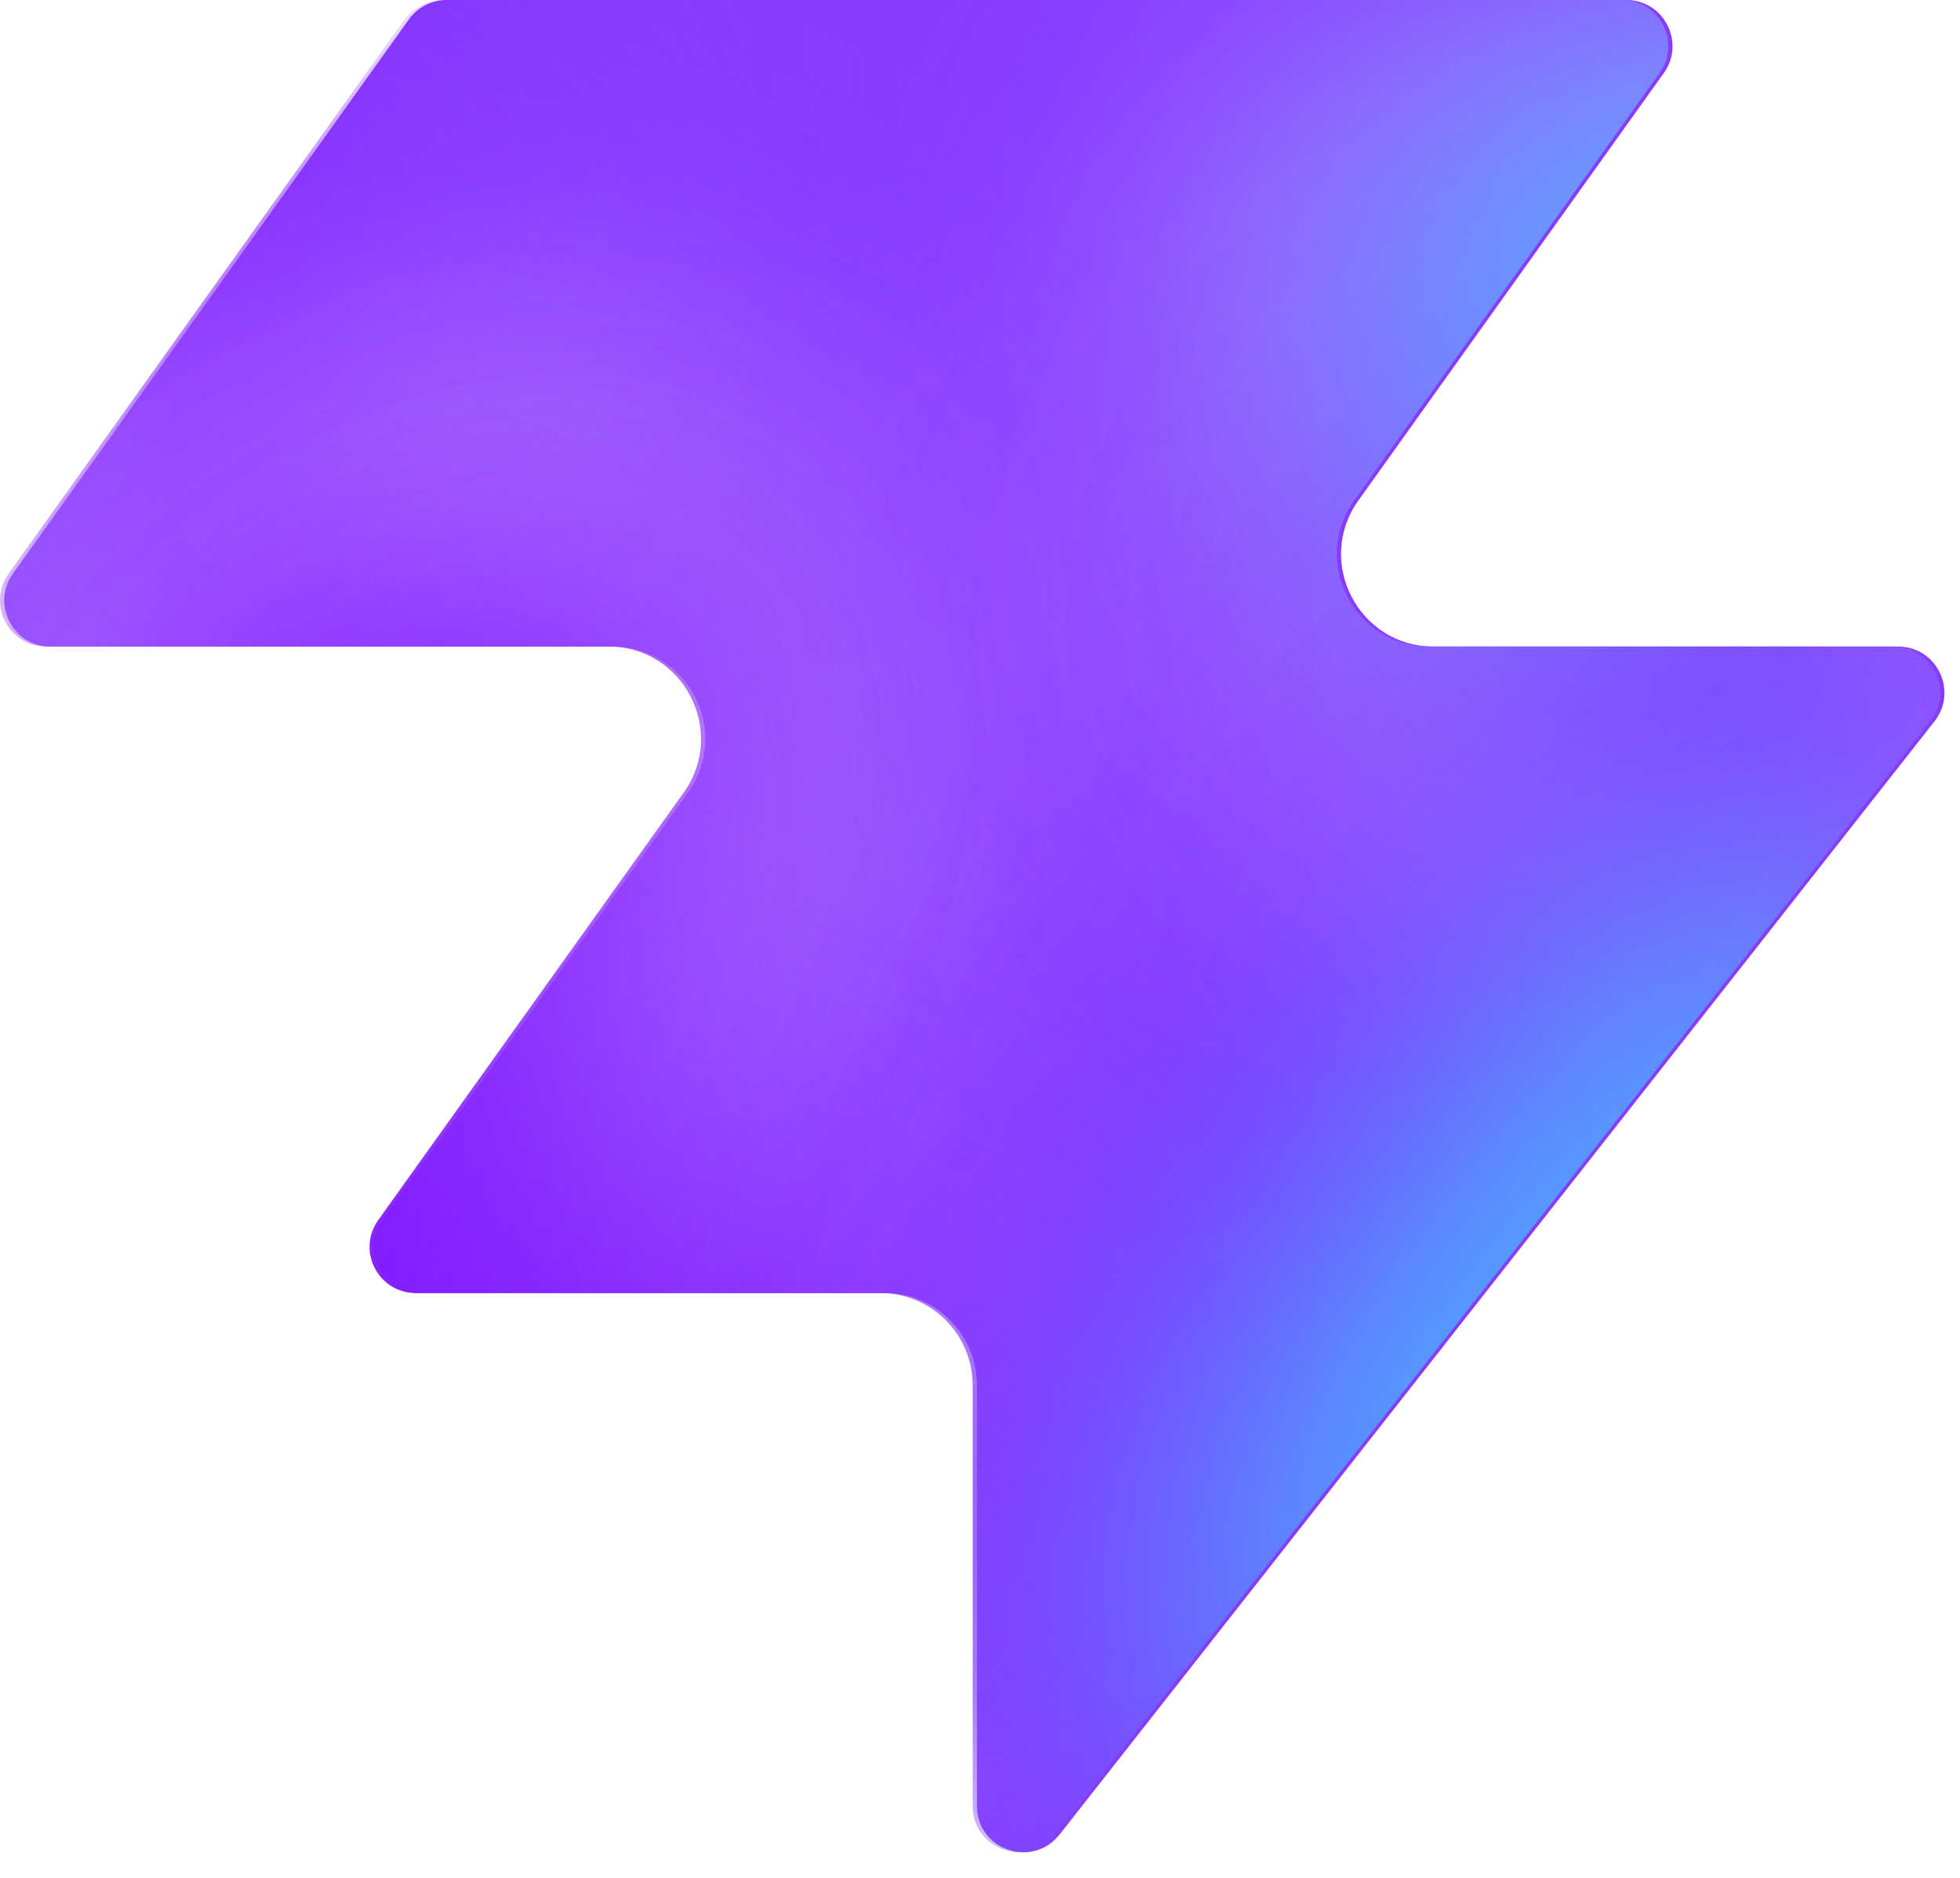
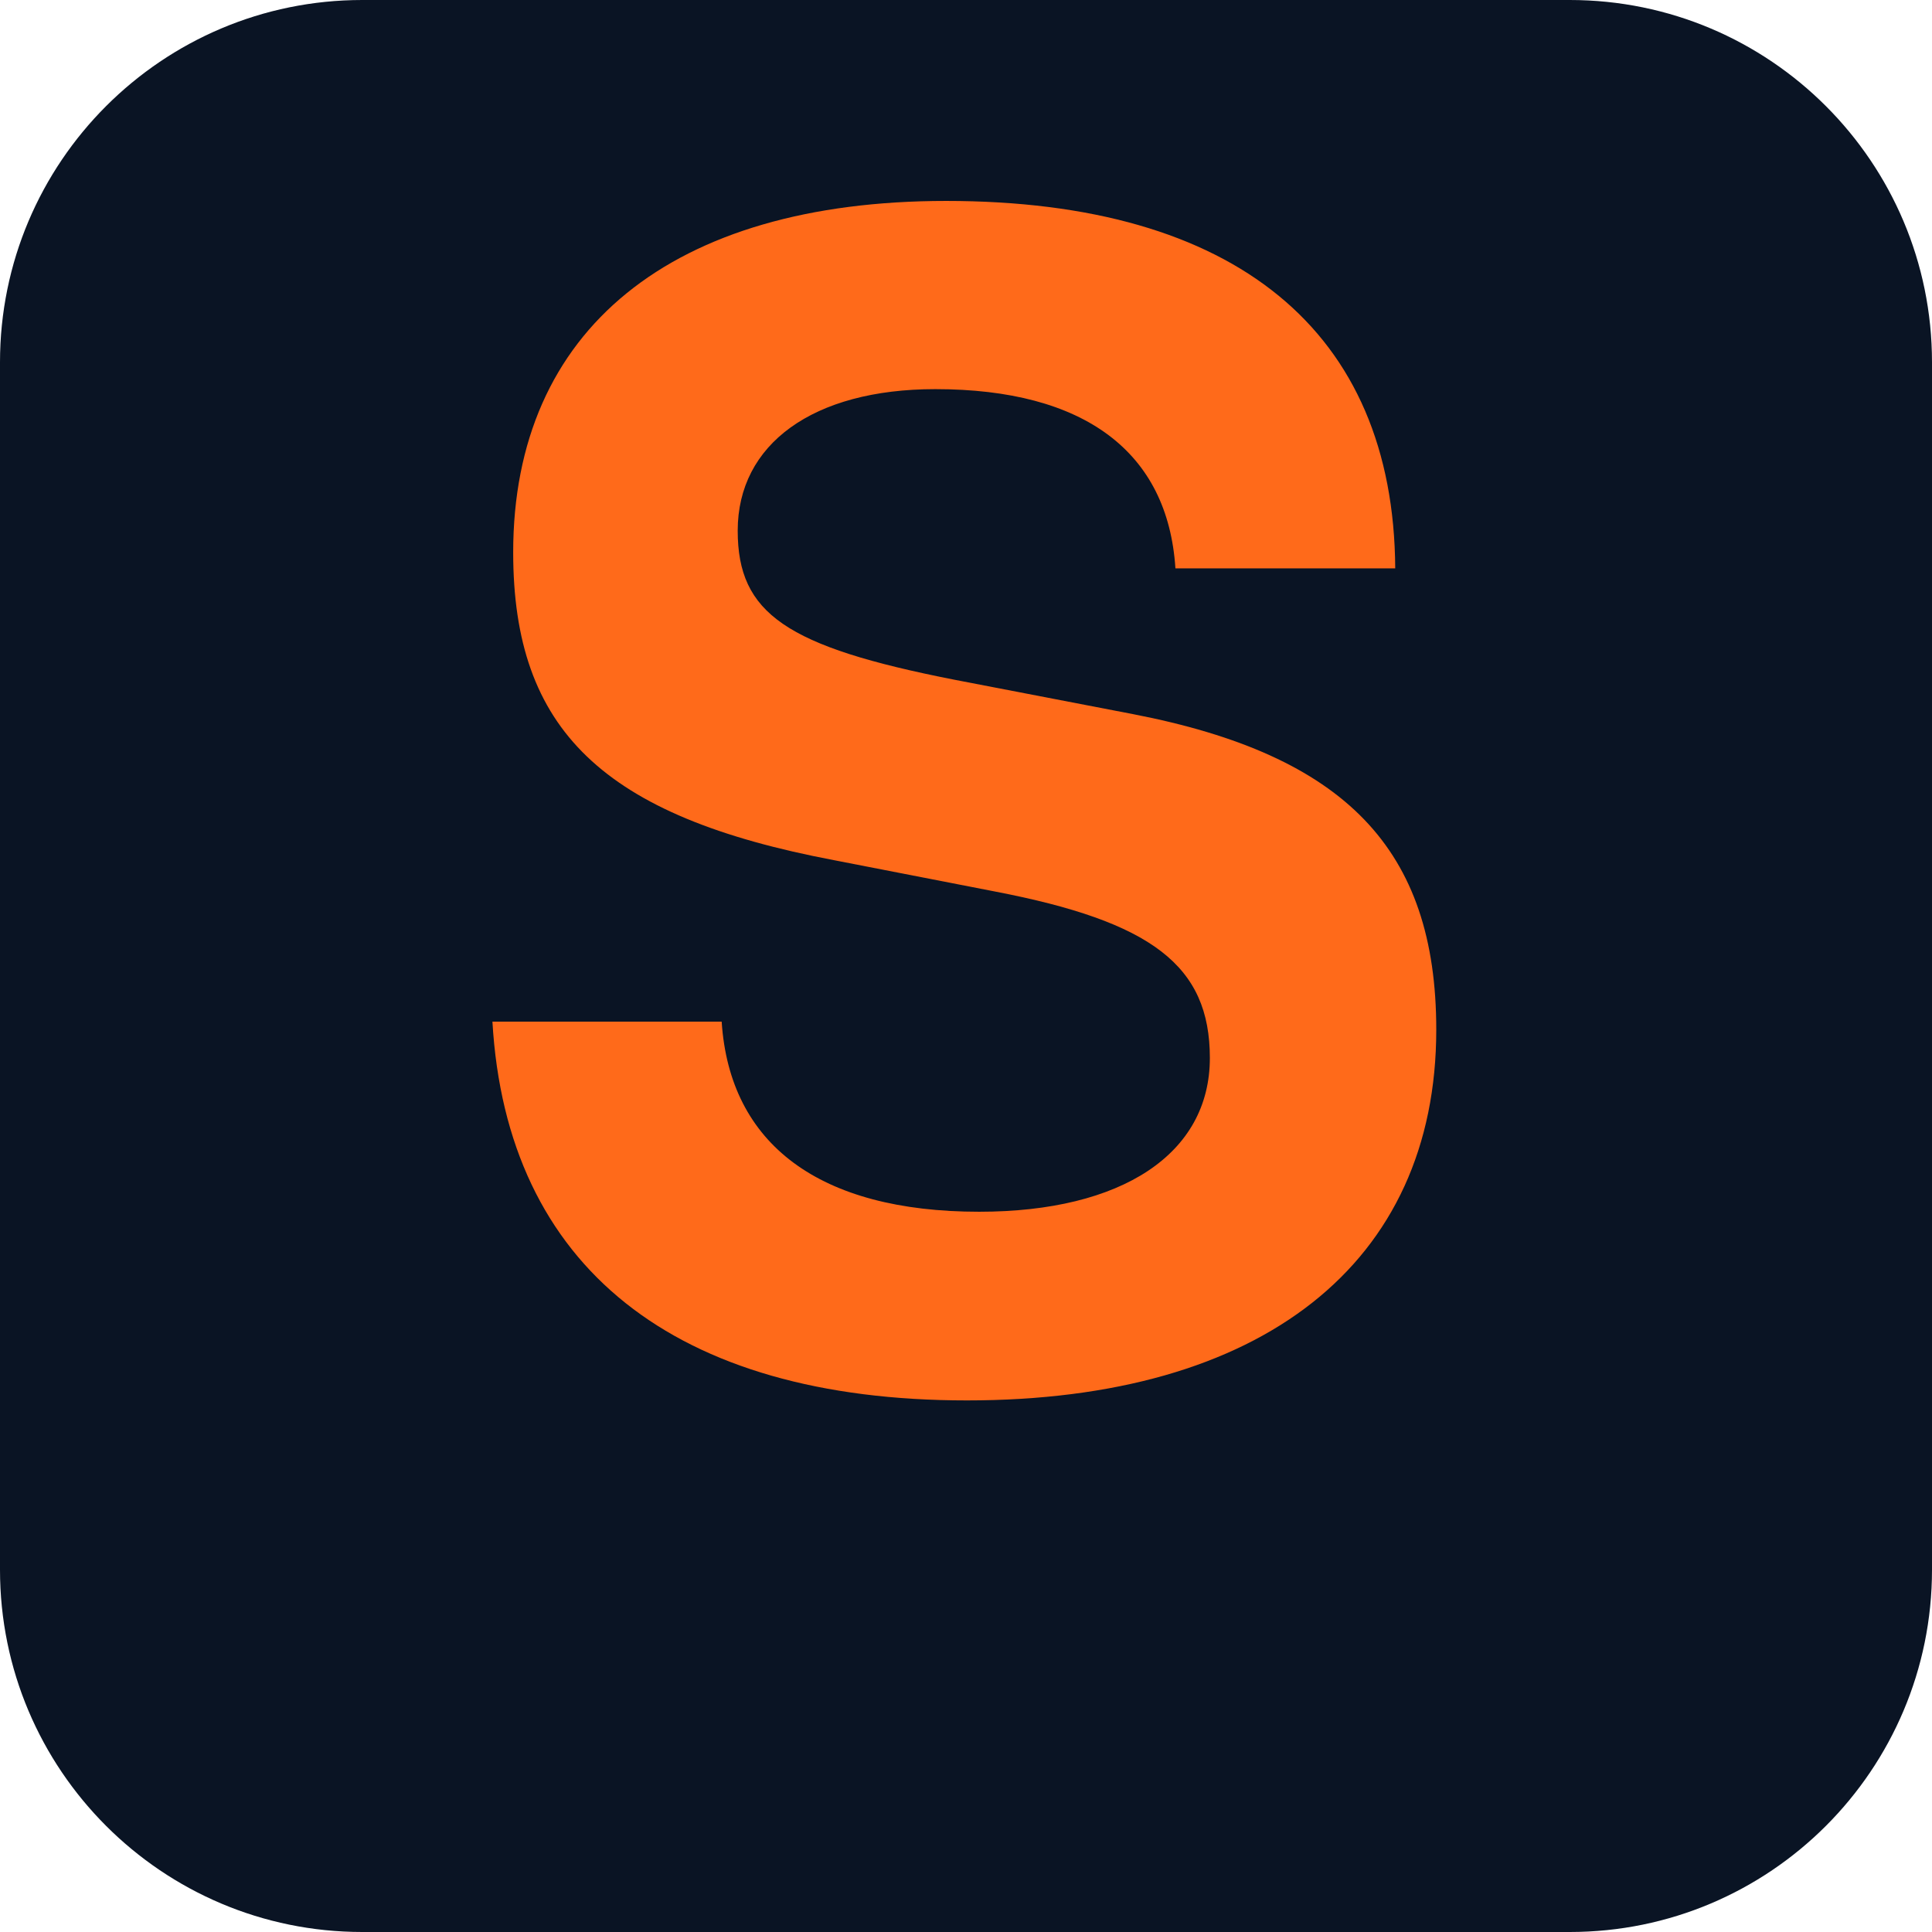
- <svg xmlns="http://www.w3.org/2000/svg" width="48" height="46" fill="none" viewBox="0 0 48 46">
-   <path fill="#863bff" d="M25.946 44.938c-.664.845-2.021.375-2.021-.698V33.937a2.26 2.26 0 0 0-2.262-2.262H10.287c-.92 0-1.456-1.04-.92-1.788l7.48-10.471c1.07-1.497 0-3.578-1.842-3.578H1.237c-.92 0-1.456-1.04-.92-1.788L10.013.474c.214-.297.556-.474.92-.474h28.894c.92 0 1.456 1.04.92 1.788l-7.48 10.471c-1.07 1.498 0 3.579 1.842 3.579h11.377c.943 0 1.473 1.088.89 1.83L25.947 44.94z" style="fill:#863bff;fill:color(display-p3 .525 .23 1);fill-opacity:1" />
-   <mask id="a" width="48" height="46" x="0" y="0" maskUnits="userSpaceOnUse" style="mask-type:alpha">
-     <path fill="#000" d="M25.842 44.938c-.664.844-2.021.375-2.021-.698V33.937a2.26 2.26 0 0 0-2.262-2.262H10.183c-.92 0-1.456-1.04-.92-1.788l7.48-10.471c1.07-1.498 0-3.579-1.842-3.579H1.133c-.92 0-1.456-1.04-.92-1.787L9.91.473c.214-.297.556-.474.92-.474h28.894c.92 0 1.456 1.04.92 1.788l-7.48 10.471c-1.07 1.498 0 3.578 1.842 3.578h11.377c.943 0 1.473 1.088.89 1.832L25.843 44.94z" style="fill:#000;fill-opacity:1" />
-   </mask>
-   <g mask="url(#a)">
-     <g filter="url(#b)">
-       <ellipse cx="5.508" cy="14.704" fill="#ede6ff" rx="5.508" ry="14.704" style="fill:#ede6ff;fill:color(display-p3 .927 .903 1);fill-opacity:1" transform="matrix(.00324 1 1 -.00324 -4.47 31.516)" />
-     </g>
-     <g filter="url(#c)">
-       <ellipse cx="10.399" cy="29.851" fill="#ede6ff" rx="10.399" ry="29.851" style="fill:#ede6ff;fill:color(display-p3 .927 .903 1);fill-opacity:1" transform="matrix(.00324 1 1 -.00324 -39.328 7.883)" />
-     </g>
-     <g filter="url(#d)">
-       <ellipse cx="5.508" cy="30.487" fill="#7e14ff" rx="5.508" ry="30.487" style="fill:#7e14ff;fill:color(display-p3 .492 .077 1);fill-opacity:1" transform="rotate(89.814 -25.913 -14.639)scale(1 -1)" />
-     </g>
-     <g filter="url(#e)">
-       <ellipse cx="5.508" cy="30.599" fill="#7e14ff" rx="5.508" ry="30.599" style="fill:#7e14ff;fill:color(display-p3 .492 .077 1);fill-opacity:1" transform="rotate(89.814 -32.644 -3.334)scale(1 -1)" />
-     </g>
-     <g filter="url(#f)">
-       <ellipse cx="5.508" cy="30.599" fill="#7e14ff" rx="5.508" ry="30.599" style="fill:#7e14ff;fill:color(display-p3 .492 .077 1);fill-opacity:1" transform="matrix(.00324 1 1 -.00324 -34.34 30.47)" />
-     </g>
-     <g filter="url(#g)">
-       <ellipse cx="14.072" cy="22.078" fill="#ede6ff" rx="14.072" ry="22.078" style="fill:#ede6ff;fill:color(display-p3 .927 .903 1);fill-opacity:1" transform="rotate(93.35 24.506 48.493)scale(-1 1)" />
-     </g>
-     <g filter="url(#h)">
-       <ellipse cx="3.47" cy="21.501" fill="#7e14ff" rx="3.47" ry="21.501" style="fill:#7e14ff;fill:color(display-p3 .492 .077 1);fill-opacity:1" transform="rotate(89.009 28.708 47.59)scale(-1 1)" />
-     </g>
-     <g filter="url(#i)">
-       <ellipse cx="3.47" cy="21.501" fill="#7e14ff" rx="3.47" ry="21.501" style="fill:#7e14ff;fill:color(display-p3 .492 .077 1);fill-opacity:1" transform="rotate(89.009 28.708 47.59)scale(-1 1)" />
-     </g>
-     <g filter="url(#j)">
-       <ellipse cx=".387" cy="8.972" fill="#7e14ff" rx="4.407" ry="29.108" style="fill:#7e14ff;fill:color(display-p3 .492 .077 1);fill-opacity:1" transform="rotate(39.51 .387 8.972)" />
-     </g>
-     <g filter="url(#k)">
-       <ellipse cx="47.523" cy="-6.092" fill="#7e14ff" rx="4.407" ry="29.108" style="fill:#7e14ff;fill:color(display-p3 .492 .077 1);fill-opacity:1" transform="rotate(37.892 47.523 -6.092)" />
-     </g>
-     <g filter="url(#l)">
-       <ellipse cx="41.412" cy="6.333" fill="#47bfff" rx="5.971" ry="9.665" style="fill:#47bfff;fill:color(display-p3 .28 .748 1);fill-opacity:1" transform="rotate(37.892 41.412 6.333)" />
-     </g>
-     <g filter="url(#m)">
-       <ellipse cx="-1.879" cy="38.332" fill="#7e14ff" rx="4.407" ry="29.108" style="fill:#7e14ff;fill:color(display-p3 .492 .077 1);fill-opacity:1" transform="rotate(37.892 -1.88 38.332)" />
-     </g>
-     <g filter="url(#n)">
-       <ellipse cx="-1.879" cy="38.332" fill="#7e14ff" rx="4.407" ry="29.108" style="fill:#7e14ff;fill:color(display-p3 .492 .077 1);fill-opacity:1" transform="rotate(37.892 -1.88 38.332)" />
-     </g>
-     <g filter="url(#o)">
-       <ellipse cx="35.651" cy="29.907" fill="#7e14ff" rx="4.407" ry="29.108" style="fill:#7e14ff;fill:color(display-p3 .492 .077 1);fill-opacity:1" transform="rotate(37.892 35.651 29.907)" />
-     </g>
-     <g filter="url(#p)">
-       <ellipse cx="38.418" cy="32.4" fill="#47bfff" rx="5.971" ry="15.297" style="fill:#47bfff;fill:color(display-p3 .28 .748 1);fill-opacity:1" transform="rotate(37.892 38.418 32.4)" />
-     </g>
-   </g>
-   <defs>
-     <filter id="b" width="60.045" height="41.654" x="-19.77" y="16.149" color-interpolation-filters="sRGB" filterUnits="userSpaceOnUse">
-       <feFlood flood-opacity="0" result="BackgroundImageFix" />
-       <feBlend in="SourceGraphic" in2="BackgroundImageFix" result="shape" />
-       <feGaussianBlur result="effect1_foregroundBlur_2002_17158" stdDeviation="7.659" />
-     </filter>
-     <filter id="c" width="90.34" height="51.437" x="-54.613" y="-7.533" color-interpolation-filters="sRGB" filterUnits="userSpaceOnUse">
-       <feFlood flood-opacity="0" result="BackgroundImageFix" />
-       <feBlend in="SourceGraphic" in2="BackgroundImageFix" result="shape" />
-       <feGaussianBlur result="effect1_foregroundBlur_2002_17158" stdDeviation="7.659" />
-     </filter>
-     <filter id="d" width="79.355" height="29.4" x="-49.64" y="2.03" color-interpolation-filters="sRGB" filterUnits="userSpaceOnUse">
-       <feFlood flood-opacity="0" result="BackgroundImageFix" />
-       <feBlend in="SourceGraphic" in2="BackgroundImageFix" result="shape" />
-       <feGaussianBlur result="effect1_foregroundBlur_2002_17158" stdDeviation="4.596" />
-     </filter>
-     <filter id="e" width="79.579" height="29.4" x="-45.045" y="20.029" color-interpolation-filters="sRGB" filterUnits="userSpaceOnUse">
-       <feFlood flood-opacity="0" result="BackgroundImageFix" />
-       <feBlend in="SourceGraphic" in2="BackgroundImageFix" result="shape" />
-       <feGaussianBlur result="effect1_foregroundBlur_2002_17158" stdDeviation="4.596" />
-     </filter>
-     <filter id="f" width="79.579" height="29.4" x="-43.513" y="21.178" color-interpolation-filters="sRGB" filterUnits="userSpaceOnUse">
-       <feFlood flood-opacity="0" result="BackgroundImageFix" />
-       <feBlend in="SourceGraphic" in2="BackgroundImageFix" result="shape" />
-       <feGaussianBlur result="effect1_foregroundBlur_2002_17158" stdDeviation="4.596" />
-     </filter>
-     <filter id="g" width="74.749" height="58.852" x="15.756" y="-17.901" color-interpolation-filters="sRGB" filterUnits="userSpaceOnUse">
-       <feFlood flood-opacity="0" result="BackgroundImageFix" />
-       <feBlend in="SourceGraphic" in2="BackgroundImageFix" result="shape" />
-       <feGaussianBlur result="effect1_foregroundBlur_2002_17158" stdDeviation="7.659" />
-     </filter>
-     <filter id="h" width="61.377" height="25.362" x="23.548" y="2.284" color-interpolation-filters="sRGB" filterUnits="userSpaceOnUse">
-       <feFlood flood-opacity="0" result="BackgroundImageFix" />
-       <feBlend in="SourceGraphic" in2="BackgroundImageFix" result="shape" />
-       <feGaussianBlur result="effect1_foregroundBlur_2002_17158" stdDeviation="4.596" />
-     </filter>
-     <filter id="i" width="61.377" height="25.362" x="23.548" y="2.284" color-interpolation-filters="sRGB" filterUnits="userSpaceOnUse">
-       <feFlood flood-opacity="0" result="BackgroundImageFix" />
-       <feBlend in="SourceGraphic" in2="BackgroundImageFix" result="shape" />
-       <feGaussianBlur result="effect1_foregroundBlur_2002_17158" stdDeviation="4.596" />
-     </filter>
-     <filter id="j" width="56.045" height="63.649" x="-27.636" y="-22.853" color-interpolation-filters="sRGB" filterUnits="userSpaceOnUse">
-       <feFlood flood-opacity="0" result="BackgroundImageFix" />
-       <feBlend in="SourceGraphic" in2="BackgroundImageFix" result="shape" />
-       <feGaussianBlur result="effect1_foregroundBlur_2002_17158" stdDeviation="4.596" />
-     </filter>
-     <filter id="k" width="54.814" height="64.646" x="20.116" y="-38.415" color-interpolation-filters="sRGB" filterUnits="userSpaceOnUse">
-       <feFlood flood-opacity="0" result="BackgroundImageFix" />
-       <feBlend in="SourceGraphic" in2="BackgroundImageFix" result="shape" />
-       <feGaussianBlur result="effect1_foregroundBlur_2002_17158" stdDeviation="4.596" />
-     </filter>
-     <filter id="l" width="33.541" height="35.313" x="24.641" y="-11.323" color-interpolation-filters="sRGB" filterUnits="userSpaceOnUse">
-       <feFlood flood-opacity="0" result="BackgroundImageFix" />
-       <feBlend in="SourceGraphic" in2="BackgroundImageFix" result="shape" />
-       <feGaussianBlur result="effect1_foregroundBlur_2002_17158" stdDeviation="4.596" />
-     </filter>
-     <filter id="m" width="54.814" height="64.646" x="-29.286" y="6.009" color-interpolation-filters="sRGB" filterUnits="userSpaceOnUse">
-       <feFlood flood-opacity="0" result="BackgroundImageFix" />
-       <feBlend in="SourceGraphic" in2="BackgroundImageFix" result="shape" />
-       <feGaussianBlur result="effect1_foregroundBlur_2002_17158" stdDeviation="4.596" />
-     </filter>
-     <filter id="n" width="54.814" height="64.646" x="-29.286" y="6.009" color-interpolation-filters="sRGB" filterUnits="userSpaceOnUse">
-       <feFlood flood-opacity="0" result="BackgroundImageFix" />
-       <feBlend in="SourceGraphic" in2="BackgroundImageFix" result="shape" />
-       <feGaussianBlur result="effect1_foregroundBlur_2002_17158" stdDeviation="4.596" />
-     </filter>
-     <filter id="o" width="54.814" height="64.646" x="8.244" y="-2.416" color-interpolation-filters="sRGB" filterUnits="userSpaceOnUse">
-       <feFlood flood-opacity="0" result="BackgroundImageFix" />
-       <feBlend in="SourceGraphic" in2="BackgroundImageFix" result="shape" />
-       <feGaussianBlur result="effect1_foregroundBlur_2002_17158" stdDeviation="4.596" />
-     </filter>
-     <filter id="p" width="39.409" height="43.623" x="18.713" y="10.588" color-interpolation-filters="sRGB" filterUnits="userSpaceOnUse">
-       <feFlood flood-opacity="0" result="BackgroundImageFix" />
-       <feBlend in="SourceGraphic" in2="BackgroundImageFix" result="shape" />
-       <feGaussianBlur result="effect1_foregroundBlur_2002_17158" stdDeviation="4.596" />
-     </filter>
-   </defs>
+ <svg xmlns="http://www.w3.org/2000/svg" viewBox="0 0 64 64">
+   <rect width="64" height="64" rx="12" fill="#0a1424" />
+   <text x="50%" y="52%" text-anchor="middle" dominant-baseline="central" font-family="Arial Black, Helvetica, sans-serif" font-weight="900" font-size="52" fill="#ff6a1a">S</text>
</svg>
